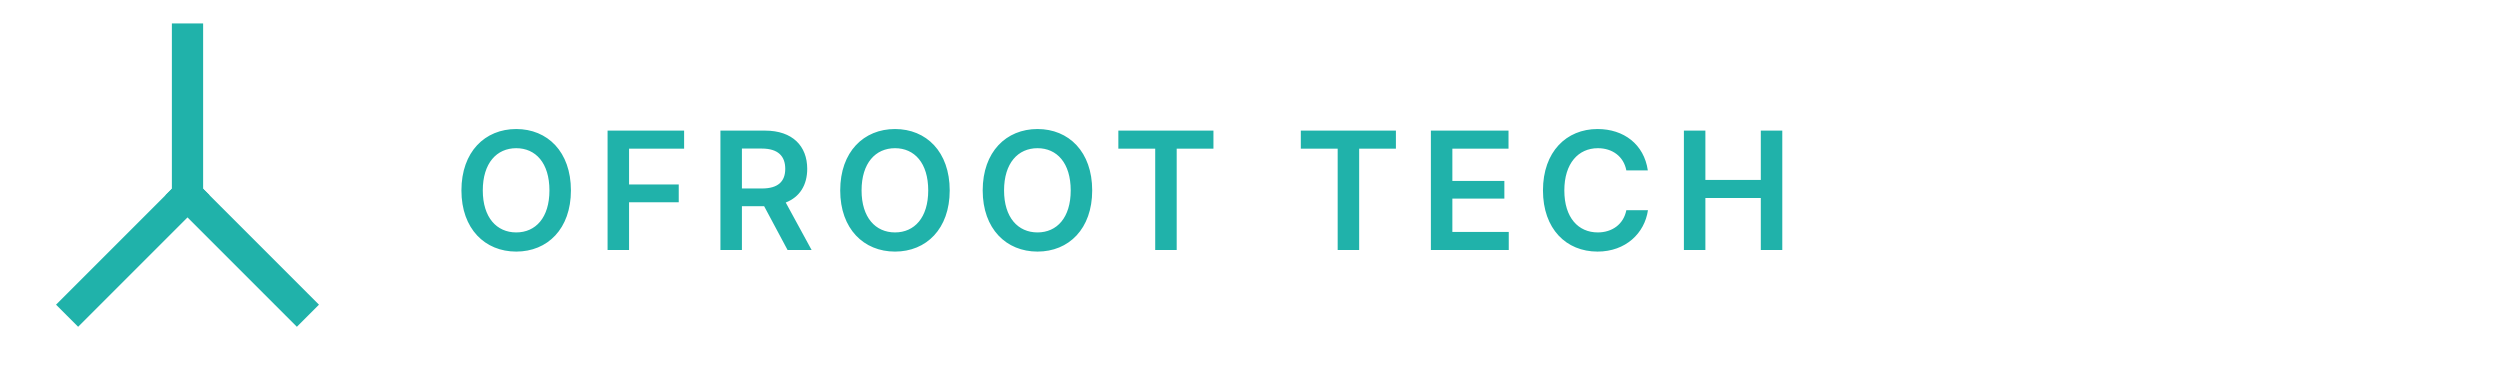
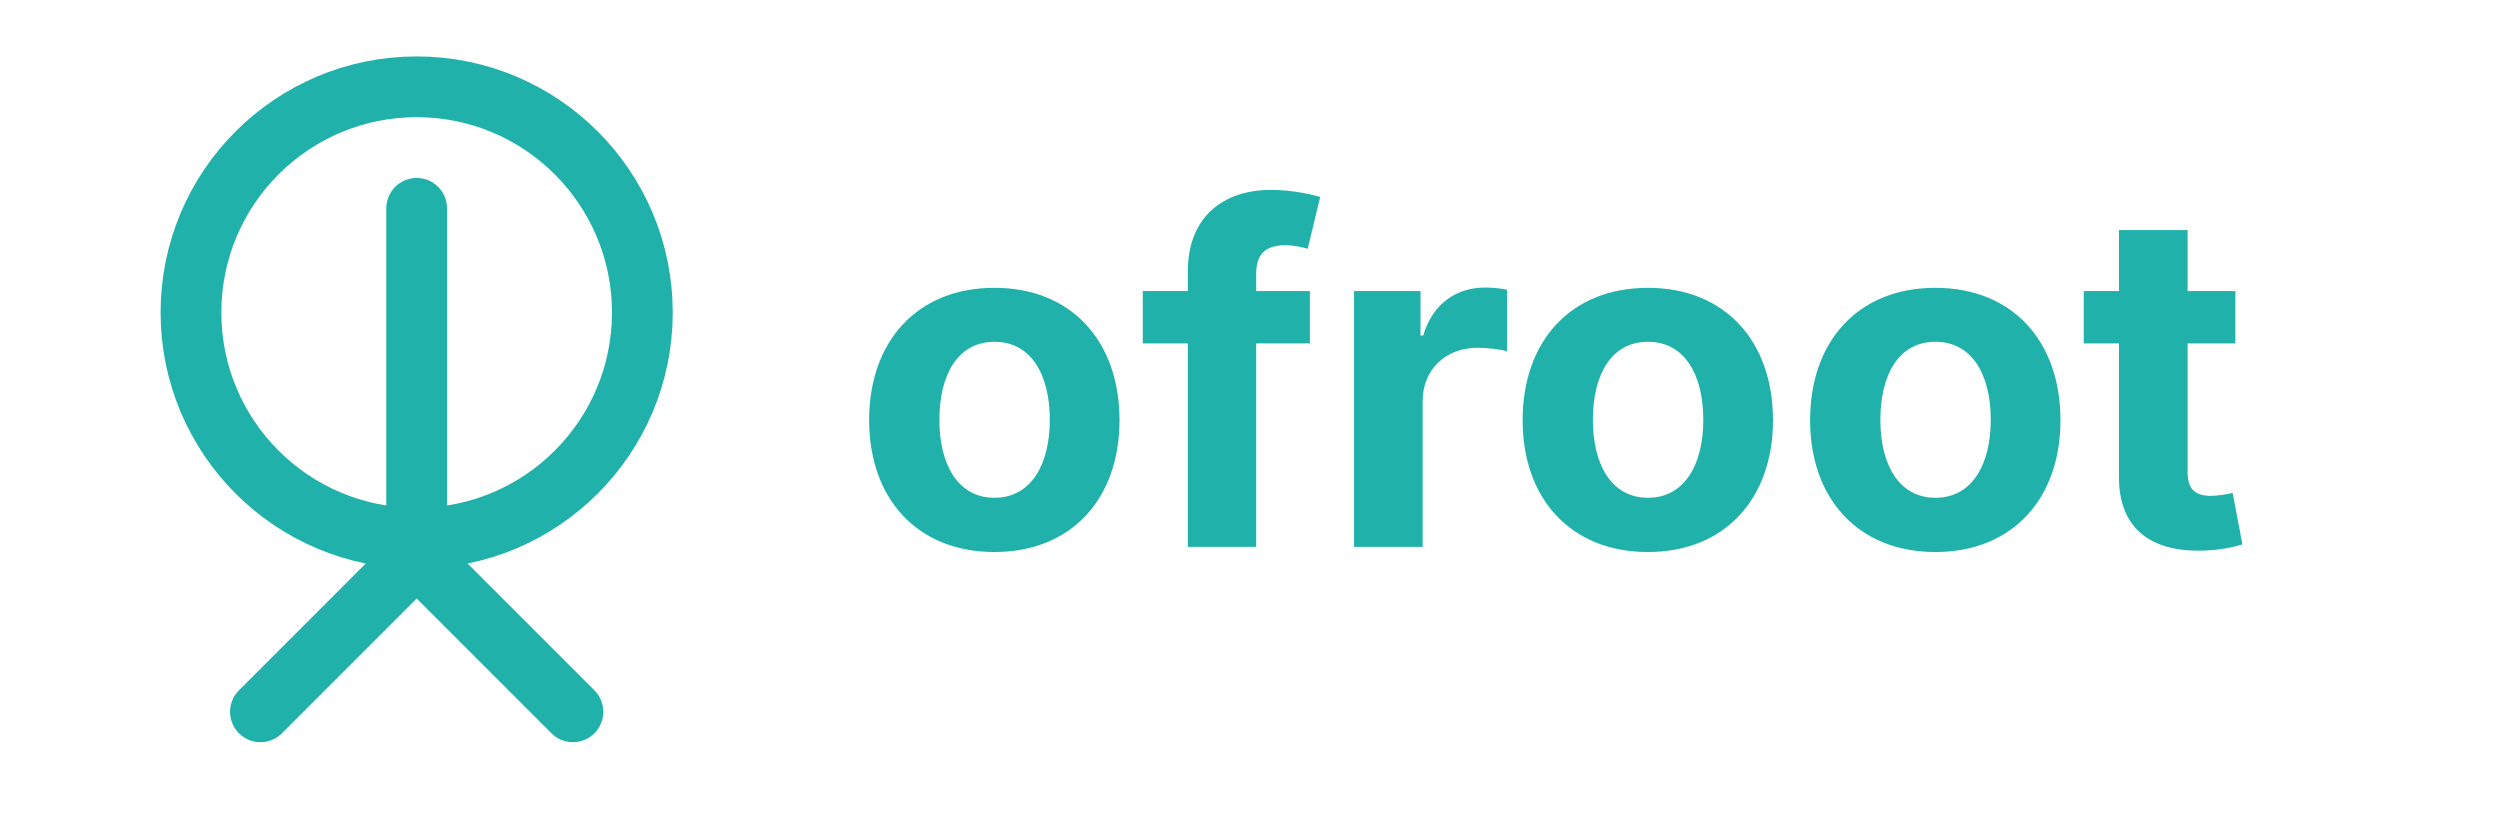
- <svg xmlns="http://www.w3.org/2000/svg" viewBox="0 0 320 48" role="img" aria-labelledby="ofroot-logo-title">
-   <g fill="none" stroke="#20B2AA" stroke-width="4" stroke-linecap="square" stroke-linejoin="miter">
-     <path d="M24 5v20" />
-     <path d="M24 25 10 39" />
-     <path d="m24 25 14 14" />
+ <svg xmlns="http://www.w3.org/2000/svg" viewBox="0 0 144 48" role="img" aria-labelledby="ofroot-logo-title">
+   <g fill="none" stroke="#20B2AA" stroke-width="3.5" stroke-linecap="round" stroke-linejoin="round">
+     <circle cx="24" cy="18" r="13" />
+     <path d="M24 12v20m0 0-9 9m9-9 9 9" />
  </g>
-   <text x="58" y="32" fill="#20B2AA" font-family="Inter, Arial, sans-serif" font-size="21" font-weight="600" letter-spacing="2.1">OFROOT TECH</text>
+   <text x="49" y="31.5" fill="#20B2AA" font-family="system-ui, -apple-system, BlinkMacSystemFont, 'Segoe UI', sans-serif" font-size="27" font-weight="700">ofroot</text>
</svg>
